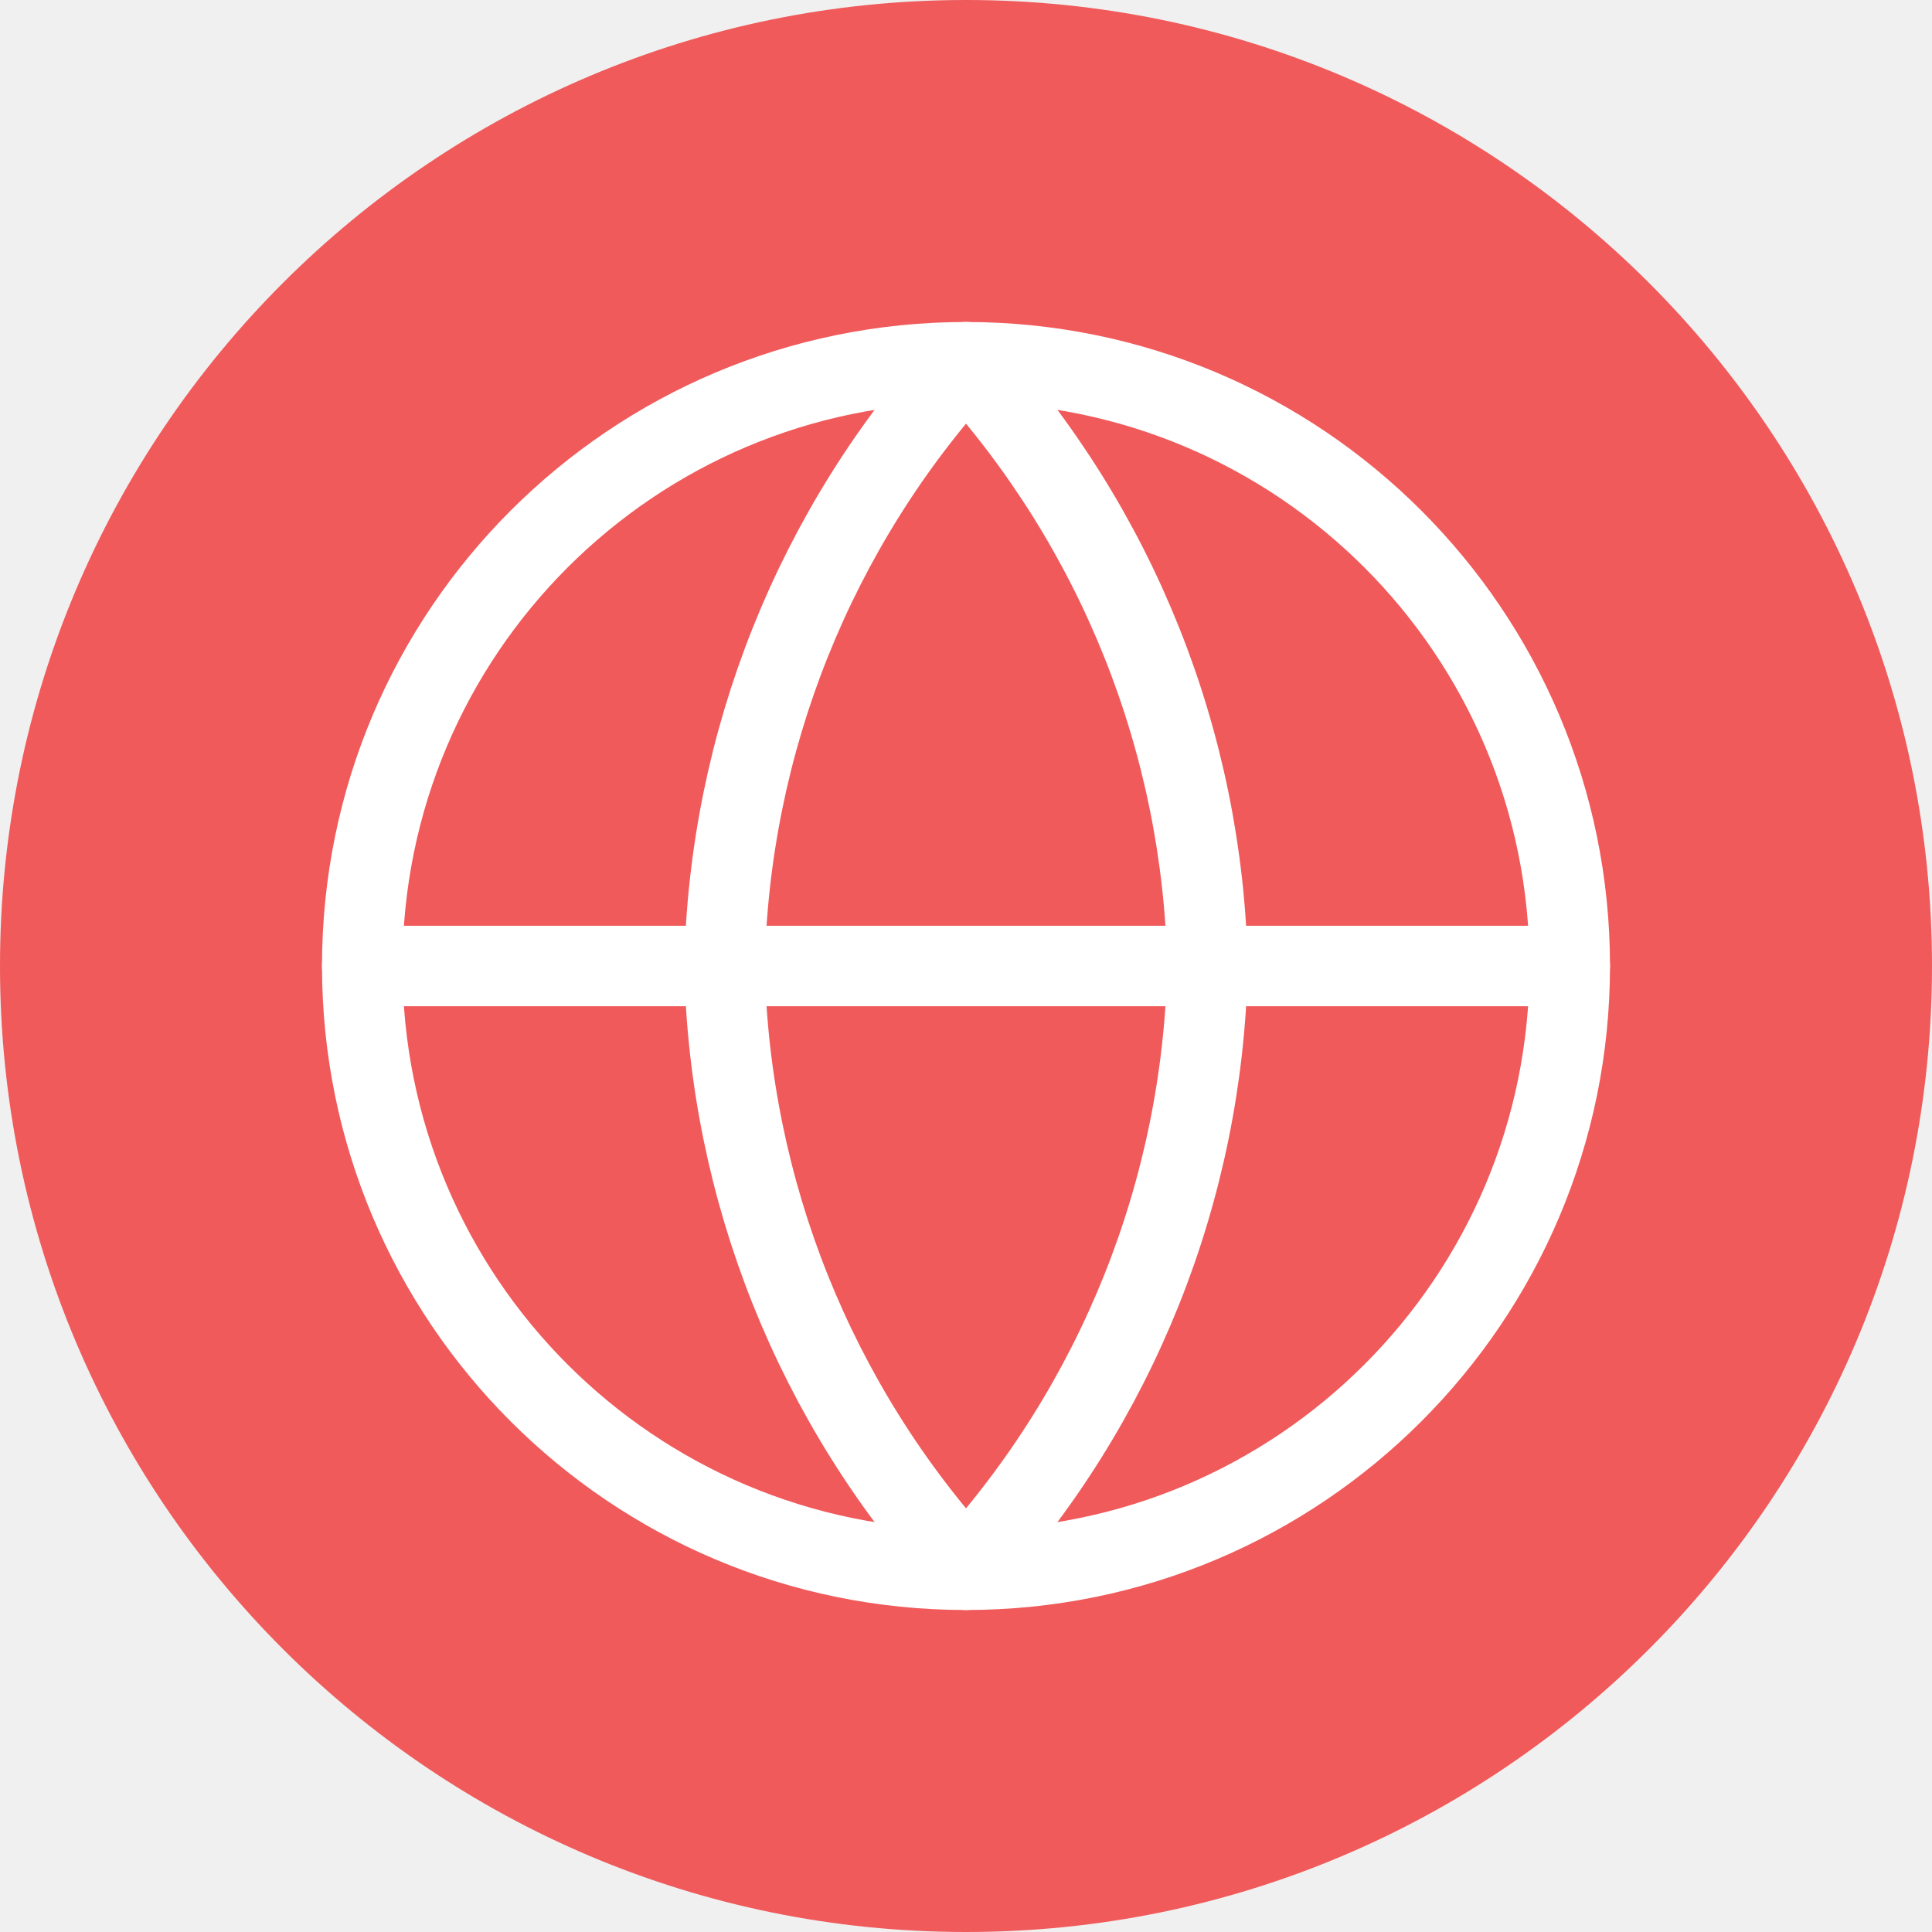
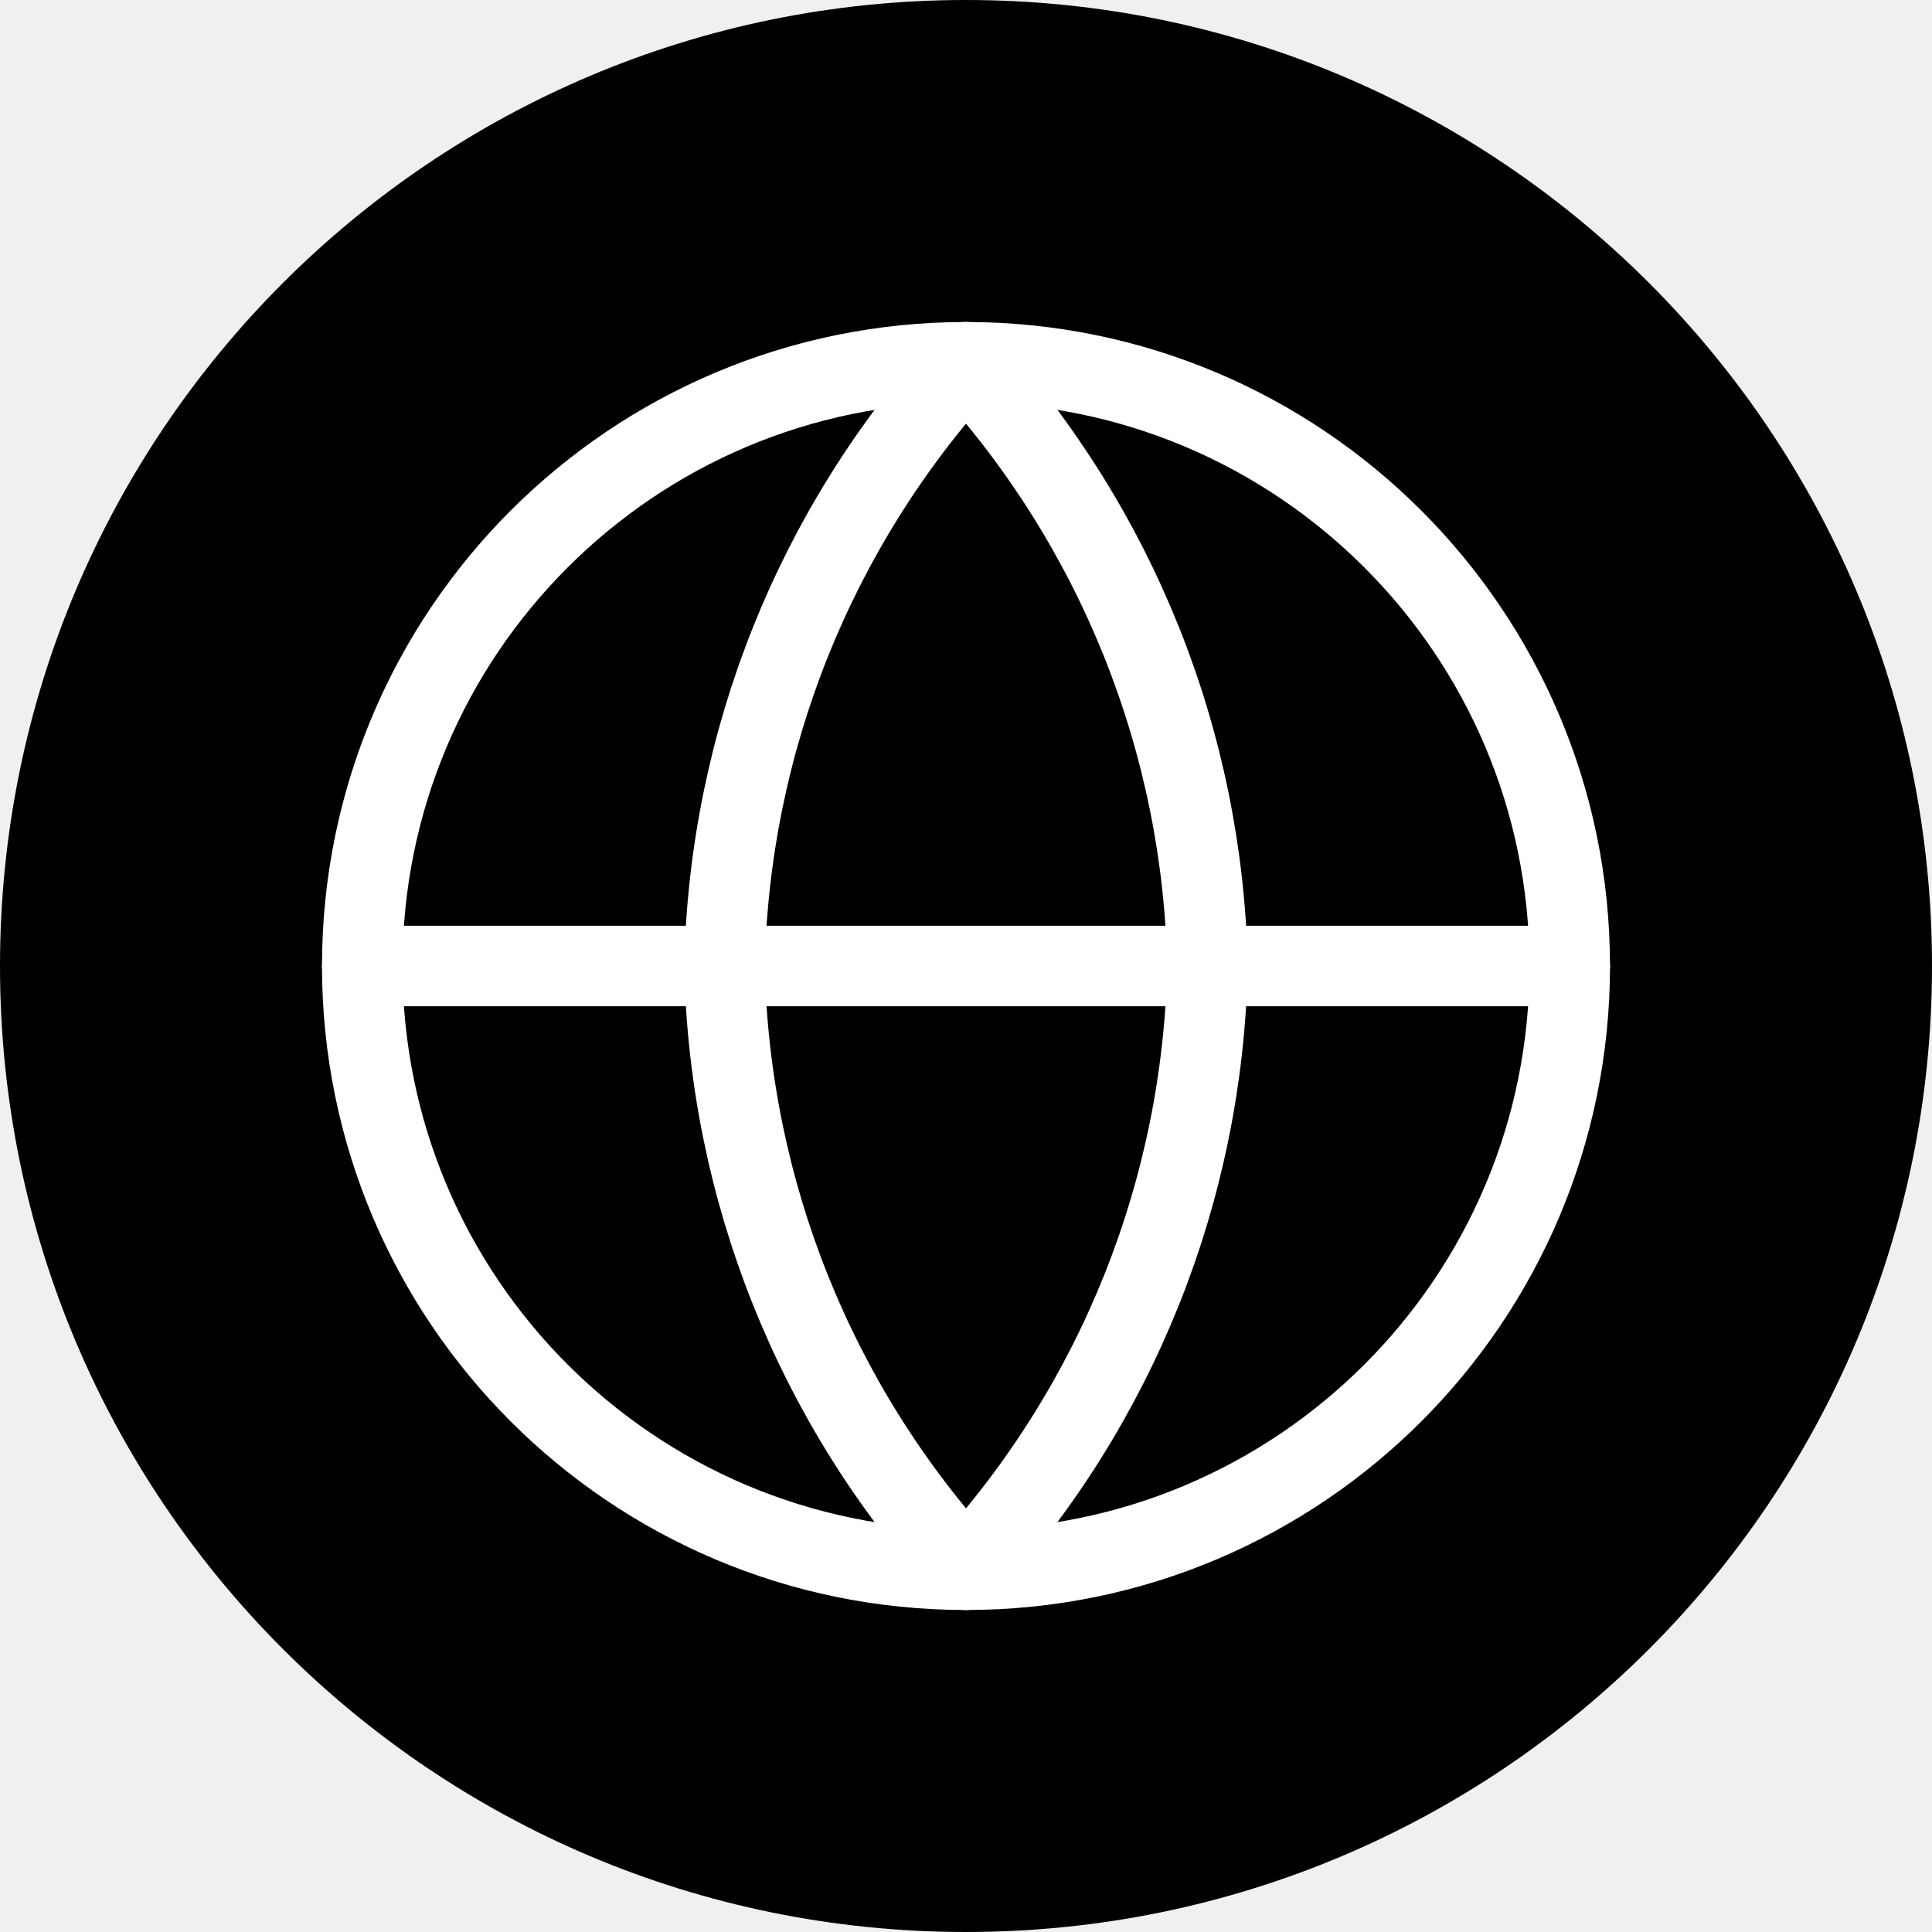
<svg xmlns="http://www.w3.org/2000/svg" width="48" height="48" viewBox="0 0 48 48" fill="none">
-   <rect width="48" height="48" rx="24" fill="#F05A5B" />
+   <rect width="48" height="48" rx="24" fill="currentColor" />
  <path d="M24 39C32.284 39 39 32.284 39 24C39 15.716 32.284 9 24 9C15.716 9 9 15.716 9 24C9 32.284 15.716 39 24 39Z" stroke="white" stroke-width="2" stroke-linecap="round" stroke-linejoin="round" />
  <path d="M9 24H39" stroke="white" stroke-width="2" stroke-linecap="round" stroke-linejoin="round" />
  <path d="M24 9C27.752 13.107 29.884 18.438 30 24C29.884 29.562 27.752 34.892 24 39C20.248 34.892 18.116 29.562 18 24C18.116 18.438 20.248 13.107 24 9Z" stroke="white" stroke-width="2" stroke-linecap="round" stroke-linejoin="round" />
</svg>
